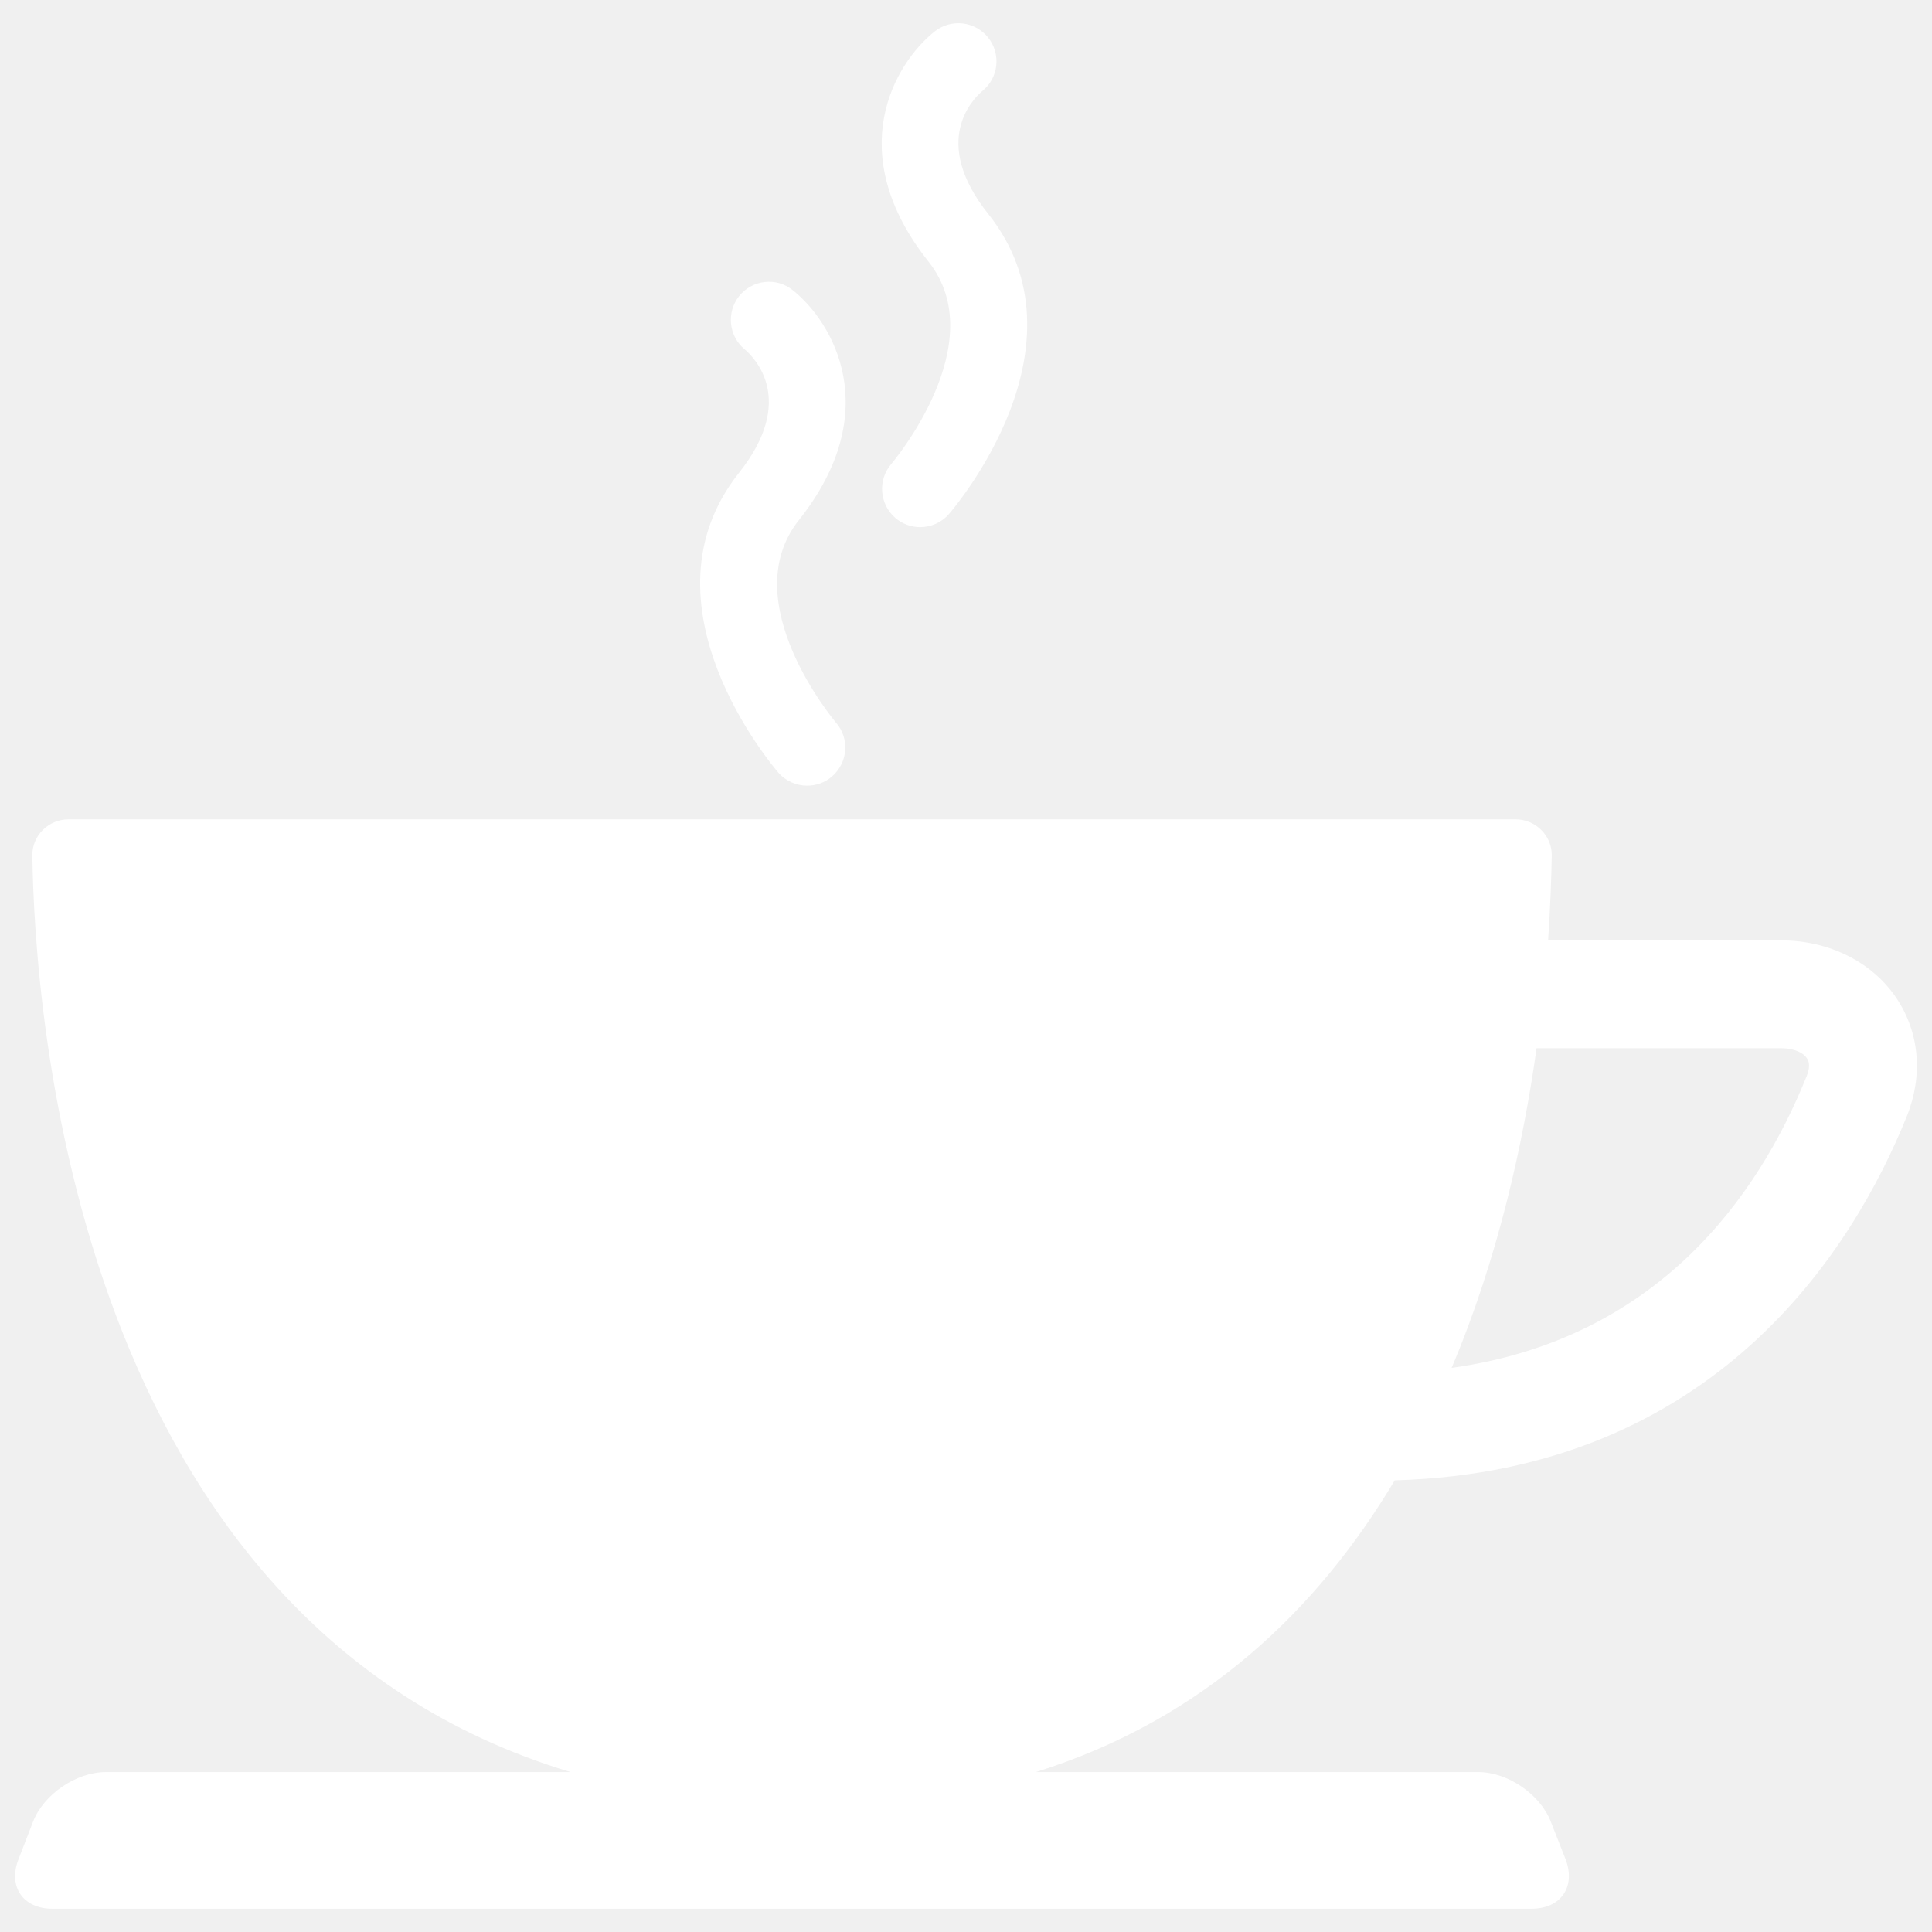
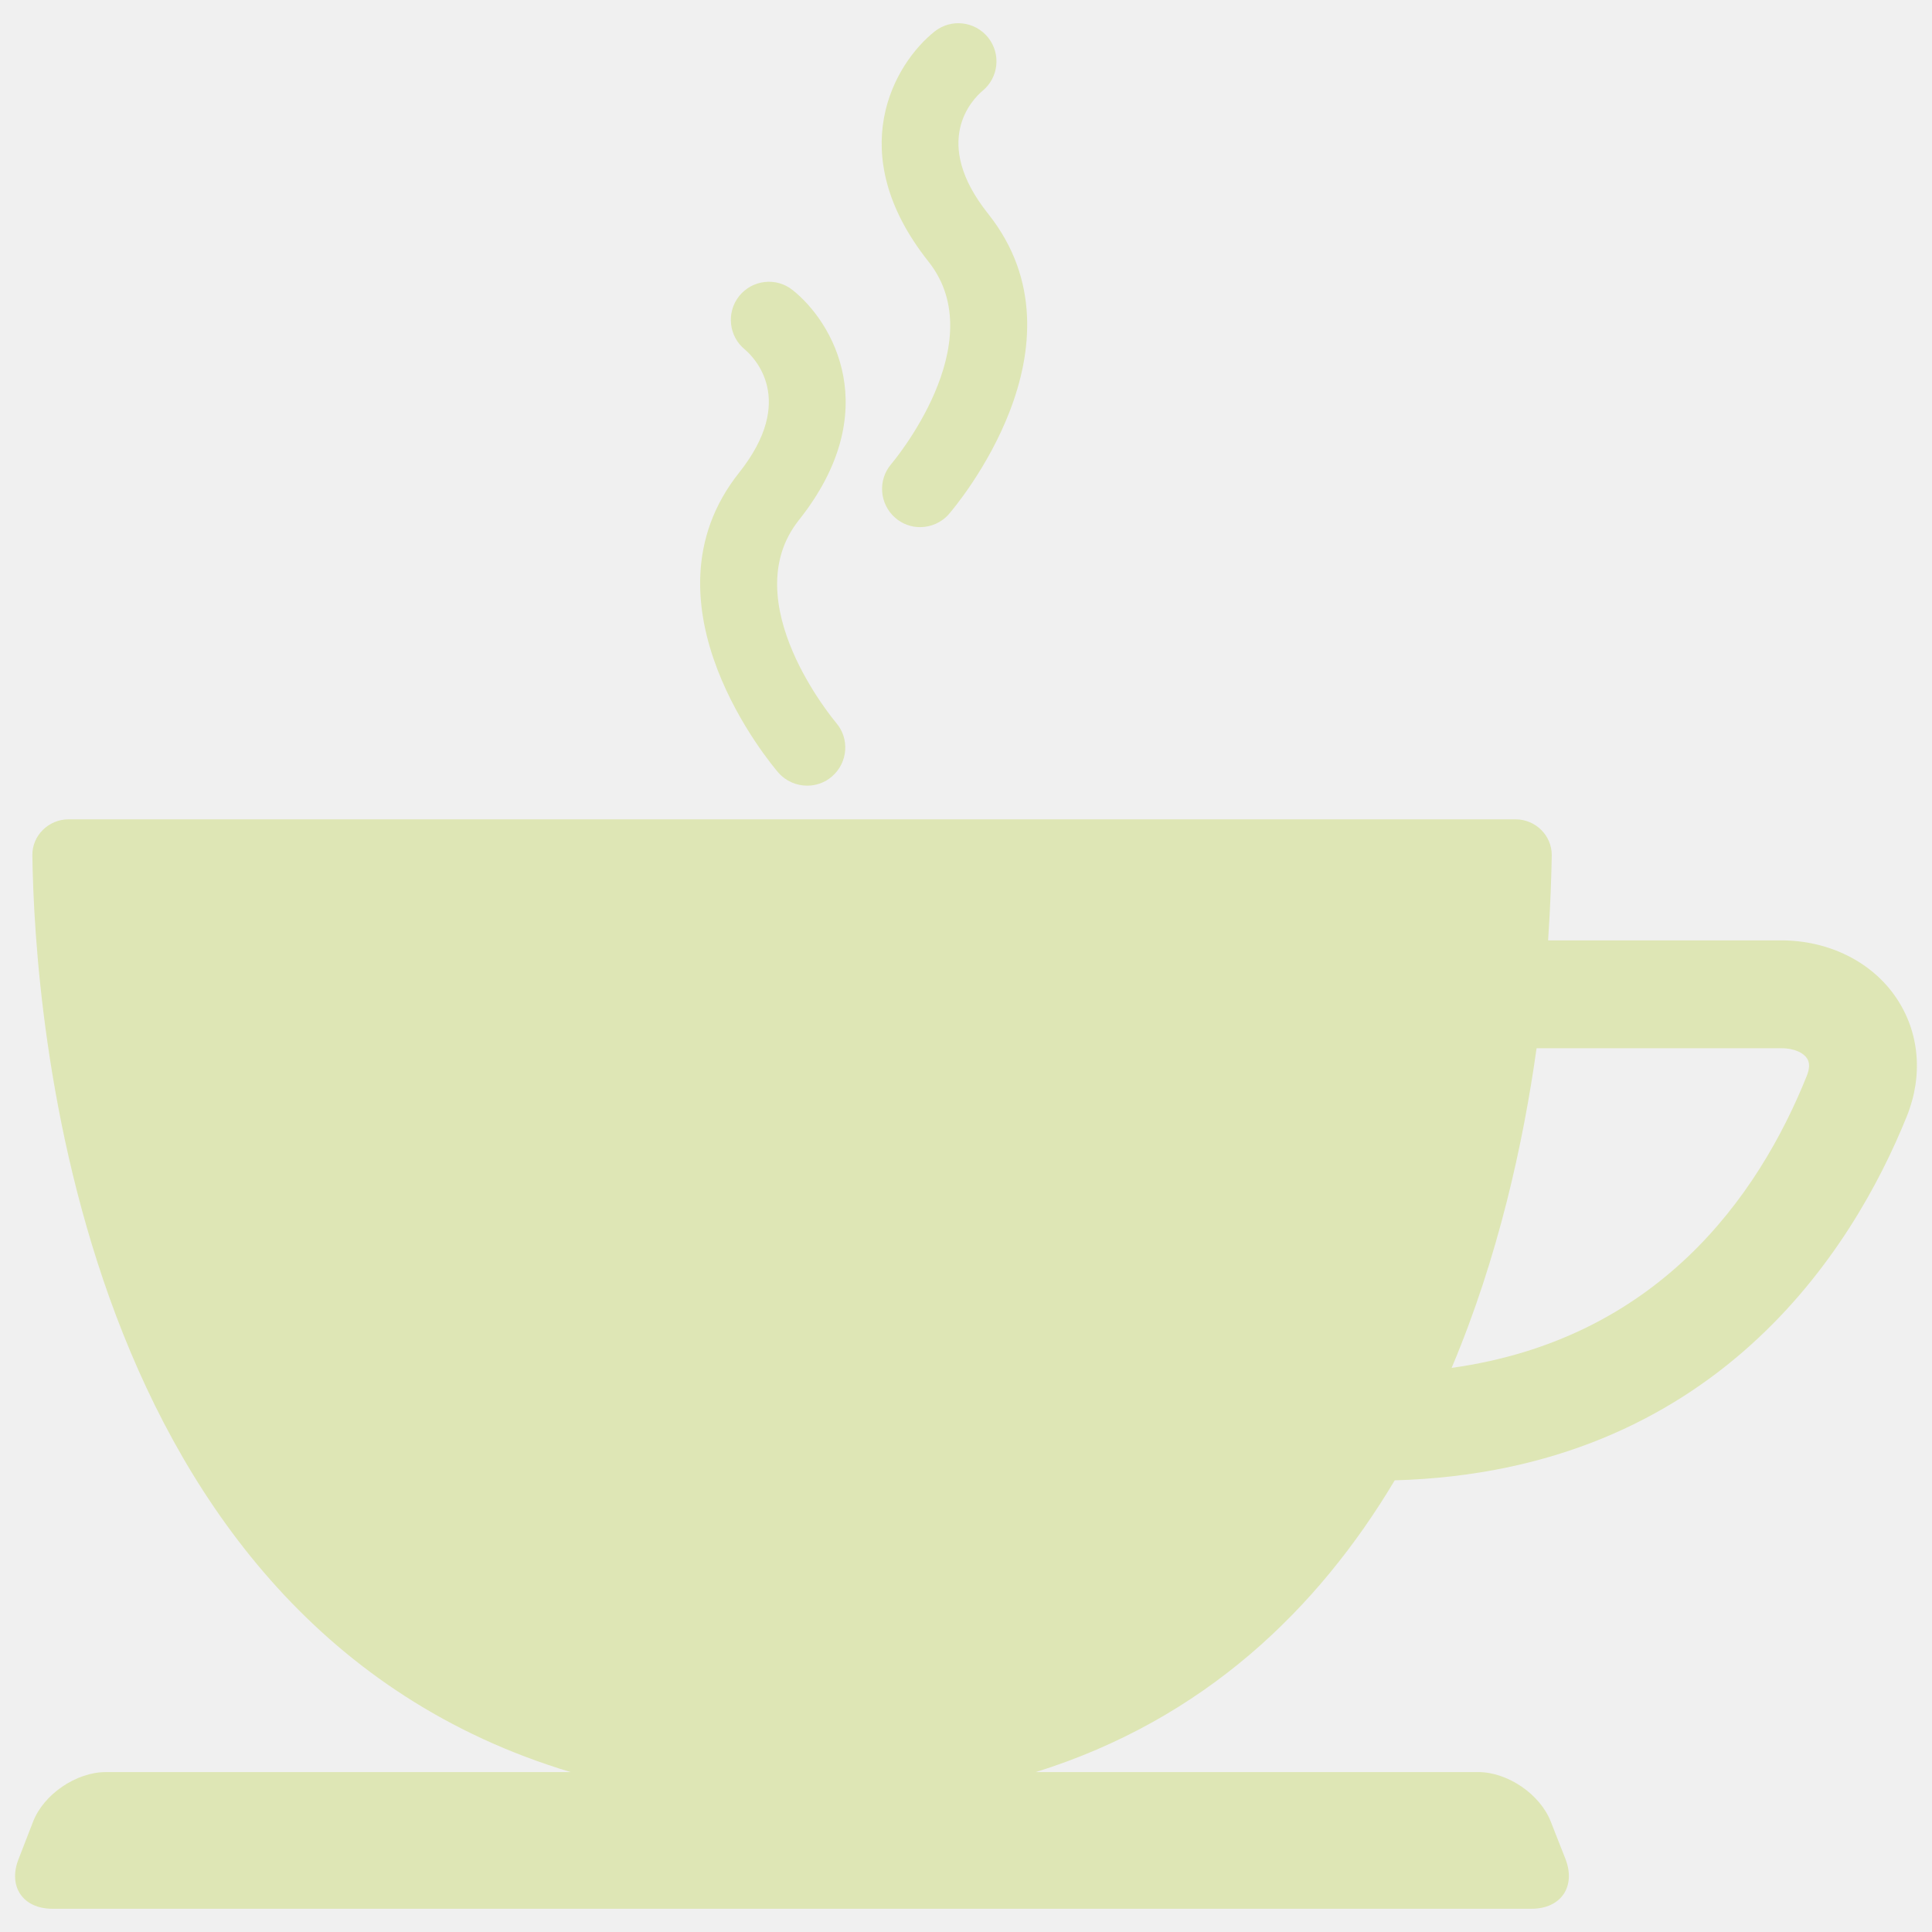
- <svg xmlns="http://www.w3.org/2000/svg" version="1.1" id="Capa_1" x="0px" y="0px" width="64px" height="64px" viewBox="0 0 64 64" enable-background="new 0 0 64 64" xml:space="preserve" fill="#fff">
+ <svg xmlns="http://www.w3.org/2000/svg" version="1.1" id="Capa_1" x="0px" y="0px" width="64px" height="64px" viewBox="0 0 64 64" enable-background="new 0 0 64 64" xml:space="preserve" fill="#DEE6B5">
  <g>
    <g>
      <path d="M62.816,33.055c-0.802-1.192-2.231-1.904-3.815-1.904h-7.718c0.078-1.163,0.109-2.126,0.121-2.819    c0.004-0.658-0.541-1.191-1.199-1.191H2.271c-0.658,0-1.207,0.533-1.199,1.191c0.07,5.144,1.39,25.431,17.833,30.371H3.5    c-0.973,0-2.056,0.736-2.406,1.646l-0.479,1.236C0.257,62.492,0.76,63.23,1.733,63.23h49.001c0.978,0,1.476-0.738,1.125-1.646    l-0.486-1.236c-0.351-0.909-1.429-1.646-2.406-1.646H34.314c5.588-1.748,9.353-5.416,11.888-9.664    c10.614-0.3,15.182-7.639,16.965-12.063C63.712,35.621,63.583,34.189,62.816,33.055z M59.85,35.645    c-1.616,4.021-4.961,8.72-11.763,9.668c1.542-3.652,2.371-7.43,2.814-10.589h8.1c0.467,0,0.751,0.169,0.856,0.333    C59.954,35.196,59.95,35.393,59.85,35.645z" />
      <path d="M25.78,25.59c0.253,0.29,0.607,0.436,0.958,0.436c0.296,0,0.592-0.101,0.825-0.307c0.529-0.458,0.588-1.257,0.128-1.783    c-0.03-0.04-3.379-3.998-1.227-6.707c2.87-3.614,1.122-6.564-0.206-7.619c-0.541-0.436-1.339-0.346-1.775,0.201    c-0.429,0.543-0.343,1.333,0.194,1.768c0.304,0.263,1.726,1.664-0.194,4.08C21.026,20.009,25.589,25.364,25.78,25.59z" />
      <path d="M32.543,3.013c0.538-0.437,0.623-1.225,0.191-1.768c-0.437-0.546-1.23-0.635-1.775-0.201    c-1.324,1.054-3.072,4.004-0.203,7.62c2.153,2.708-1.199,6.669-1.23,6.706c-0.455,0.526-0.396,1.325,0.129,1.783    c0.237,0.207,0.533,0.309,0.825,0.309c0.354,0,0.709-0.149,0.958-0.437c0.194-0.227,4.754-5.583,1.301-9.936    C30.814,4.678,32.235,3.274,32.543,3.013z" />
    </g>
  </g>
</svg>
